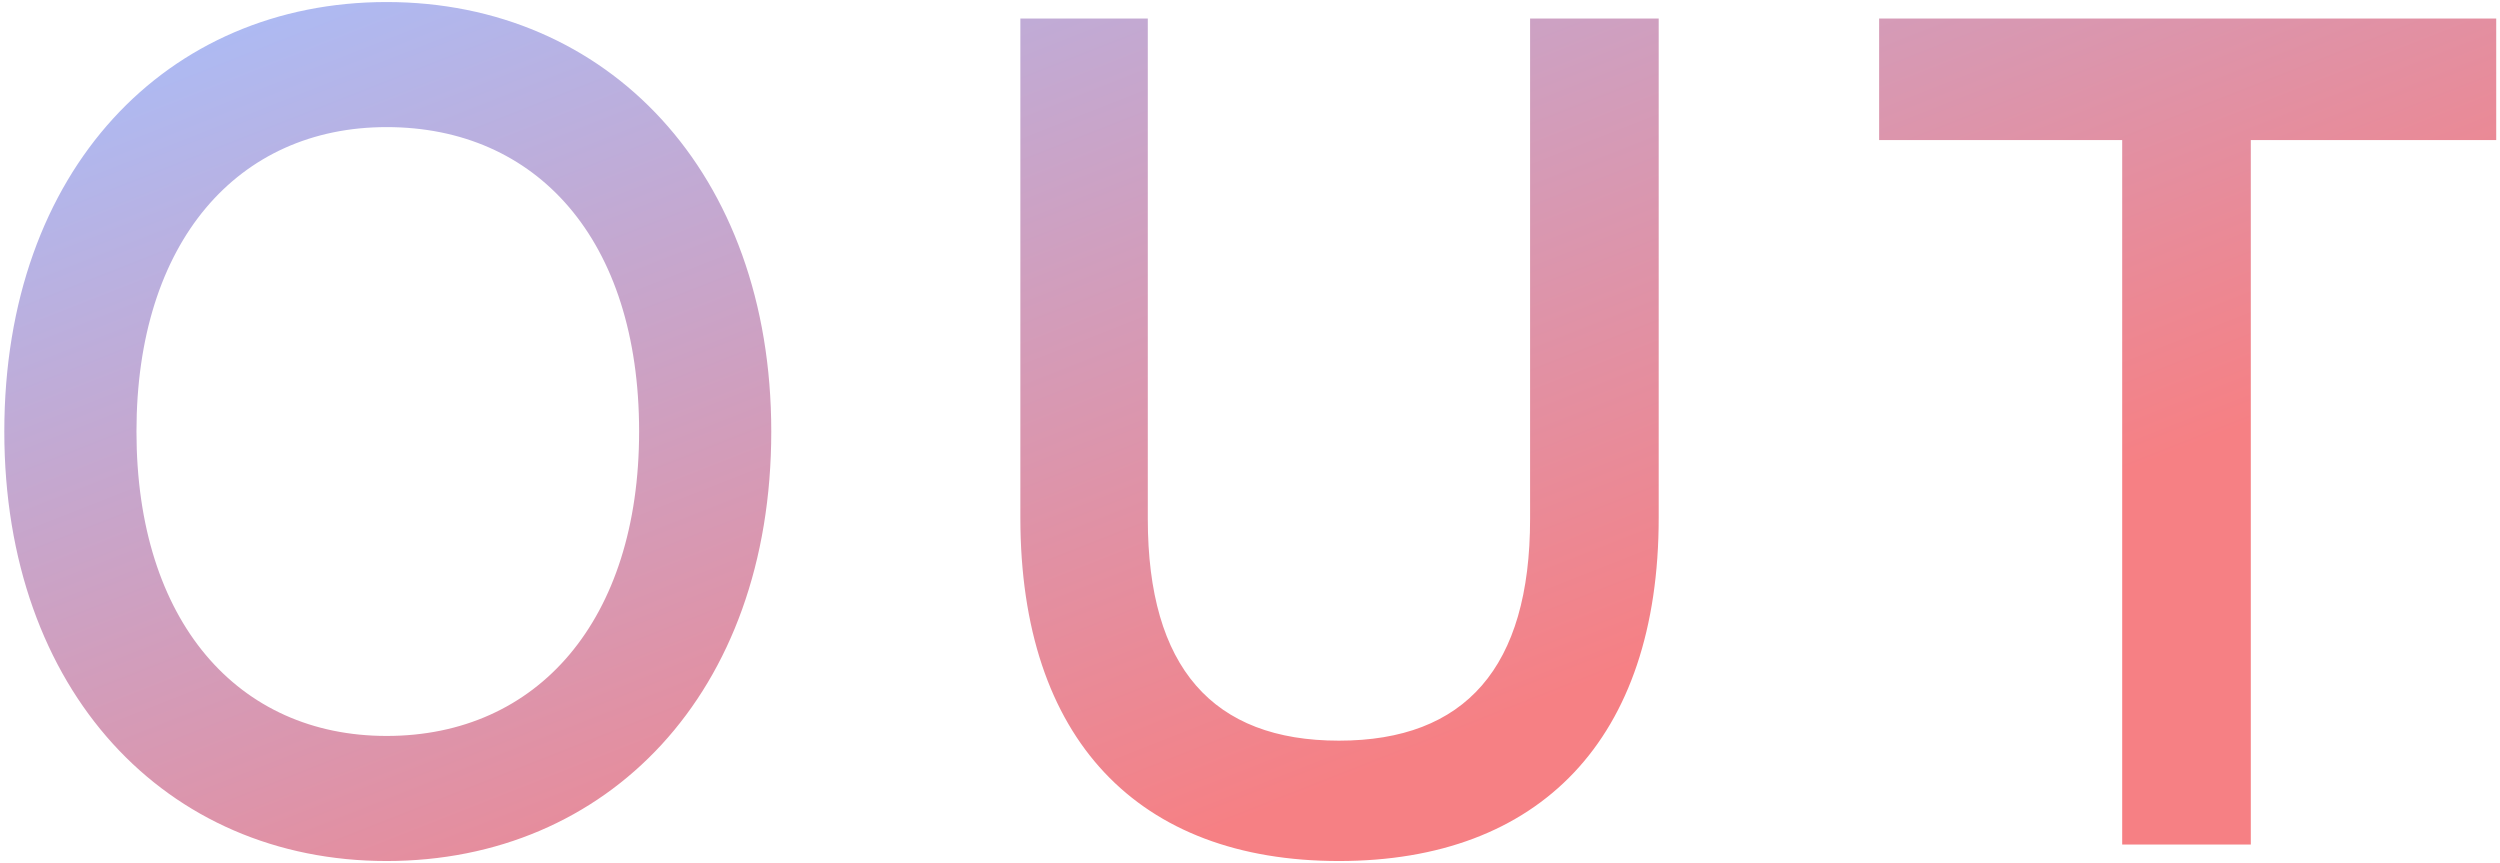
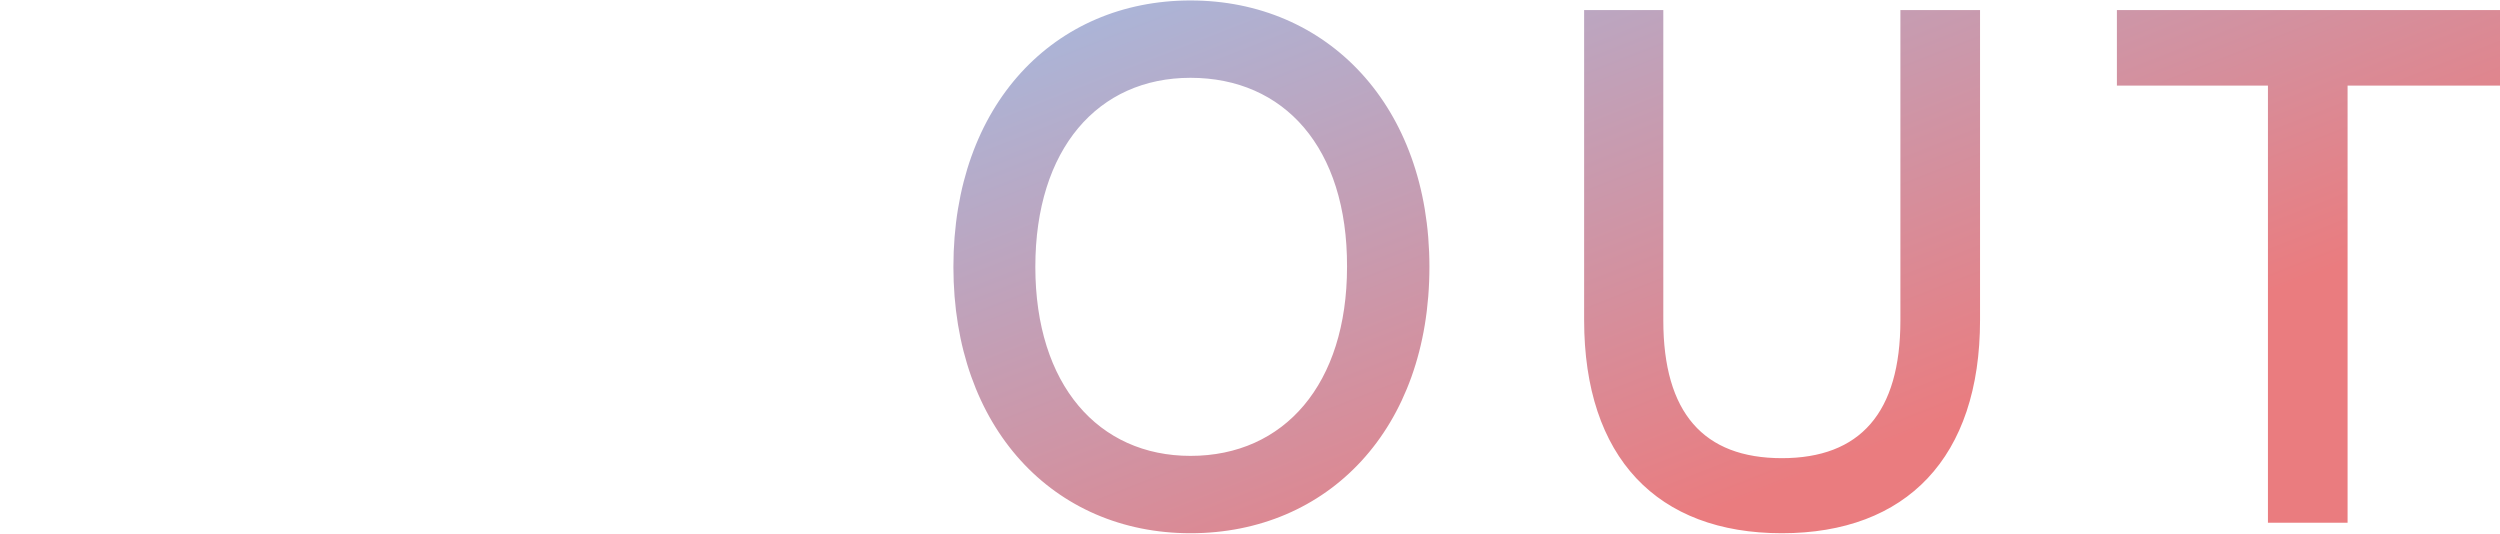
- <svg xmlns="http://www.w3.org/2000/svg" width="339px" height="117px" viewBox=" 0 0 339 117">
-   <linearGradient id="PSgrad_0" x1="0%" x2="75.471%" y1="0%" y2="65.606%">
-     <stop offset="0%" stop-color="rgb(166,192,254)" stop-opacity="1" />
-     <stop offset="100%" stop-color="rgb(246,128,132)" stop-opacity="1" />
+ <svg xmlns="http://www.w3.org/2000/svg" width="546.2px" height="116.5px" x="0px" y="0px" style="enable-background:new 0 0 546.2 116.5" version="1.1" viewBox="0 0 546.2 116.5">
+   <style type="text/css">
+         .svg-out0{fill:url(#SVGID_2_);}
+     </style>
+   <linearGradient id="SVGID_2_" x1="-388.618" x2="-387.864" y1="604.475" y2="603.819" gradientTransform="matrix(337.903 0 0 -116.478 131520.484 70409.312)" gradientUnits="userSpaceOnUse">
+     <stop offset="0" style="stop-color:#A5BAE0" />
+     <stop offset="1" style="stop-color:#EA7C7F" />
  </linearGradient>
-   <path fill="rgb(255, 255, 255)" fill-rule="evenodd" d="M305.209,18.995 L305.209,114.514 L287.769,114.514 L287.769,18.995 L254.810,18.995 L254.810,2.516 L338.488,2.516 L338.488,18.995 L305.209,18.995 ZM181.561,116.754 C154.361,116.754 138.361,100.274 138.361,70.195 L138.361,2.516 L155.641,2.516 L155.641,70.355 C155.641,90.514 164.441,100.434 181.561,100.434 C198.680,100.434 207.480,90.514 207.480,70.355 L207.480,2.516 L224.920,2.516 L224.920,70.195 C224.920,100.274 208.760,116.754 181.561,116.754 ZM52.425,116.754 C22.505,116.754 0.585,93.714 0.585,58.515 C0.585,22.995 22.665,0.276 52.425,0.276 C82.344,0.276 104.584,23.315 104.584,58.515 C104.584,94.034 82.344,116.754 52.425,116.754 ZM52.425,17.235 C32.265,17.235 18.505,32.755 18.505,58.515 C18.505,84.274 32.265,99.794 52.425,99.794 C72.904,99.794 86.664,84.114 86.664,58.515 C86.664,32.435 72.744,17.235 52.425,17.235 Z" opacity="0.4" />
-   <path fill="url(#PSgrad_0)" d="M305.209,18.995 L305.209,114.514 L287.769,114.514 L287.769,18.995 L254.810,18.995 L254.810,2.516 L338.488,2.516 L338.488,18.995 L305.209,18.995 ZM181.561,116.754 C154.361,116.754 138.361,100.274 138.361,70.195 L138.361,2.516 L155.641,2.516 L155.641,70.355 C155.641,90.514 164.441,100.434 181.561,100.434 C198.680,100.434 207.480,90.514 207.480,70.355 L207.480,2.516 L224.920,2.516 L224.920,70.195 C224.920,100.274 208.760,116.754 181.561,116.754 ZM52.425,116.754 C22.505,116.754 0.585,93.714 0.585,58.515 C0.585,22.995 22.665,0.276 52.425,0.276 C82.344,0.276 104.584,23.315 104.584,58.515 C104.584,94.034 82.344,116.754 52.425,116.754 ZM52.425,17.235 C32.265,17.235 18.505,32.755 18.505,58.515 C18.505,84.274 32.265,99.794 52.425,99.794 C72.904,99.794 86.664,84.114 86.664,58.515 C86.664,32.435 72.744,17.235 52.425,17.235 Z" />
+   <path d="M512.9,18.7v95.5h-17.4V18.7h-33V2.2h83.7v16.5H512.9z M389.3,116.5c-27.2,0-43.2-16.5-43.2-46.6V2.2h17.3v67.8  c0,20.2,8.8,30.1,25.9,30.1c17.1,0,25.9-9.9,25.9-30.1V2.2h17.4v67.7C432.6,100,416.5,116.5,389.3,116.5z M260.1,116.5  c-29.9,0-51.8-23-51.8-58.2c0-35.5,22.1-58.2,51.8-58.2c29.9,0,52.2,23,52.2,58.2C312.3,93.8,290.1,116.5,260.1,116.5z M260.1,17  c-20.2,0-33.9,15.5-33.9,41.3c0,25.8,13.8,41.3,33.9,41.3c20.5,0,34.2-15.7,34.2-41.3C294.4,32.2,280.5,17,260.1,17z" class="svg-out0" />
</svg>
